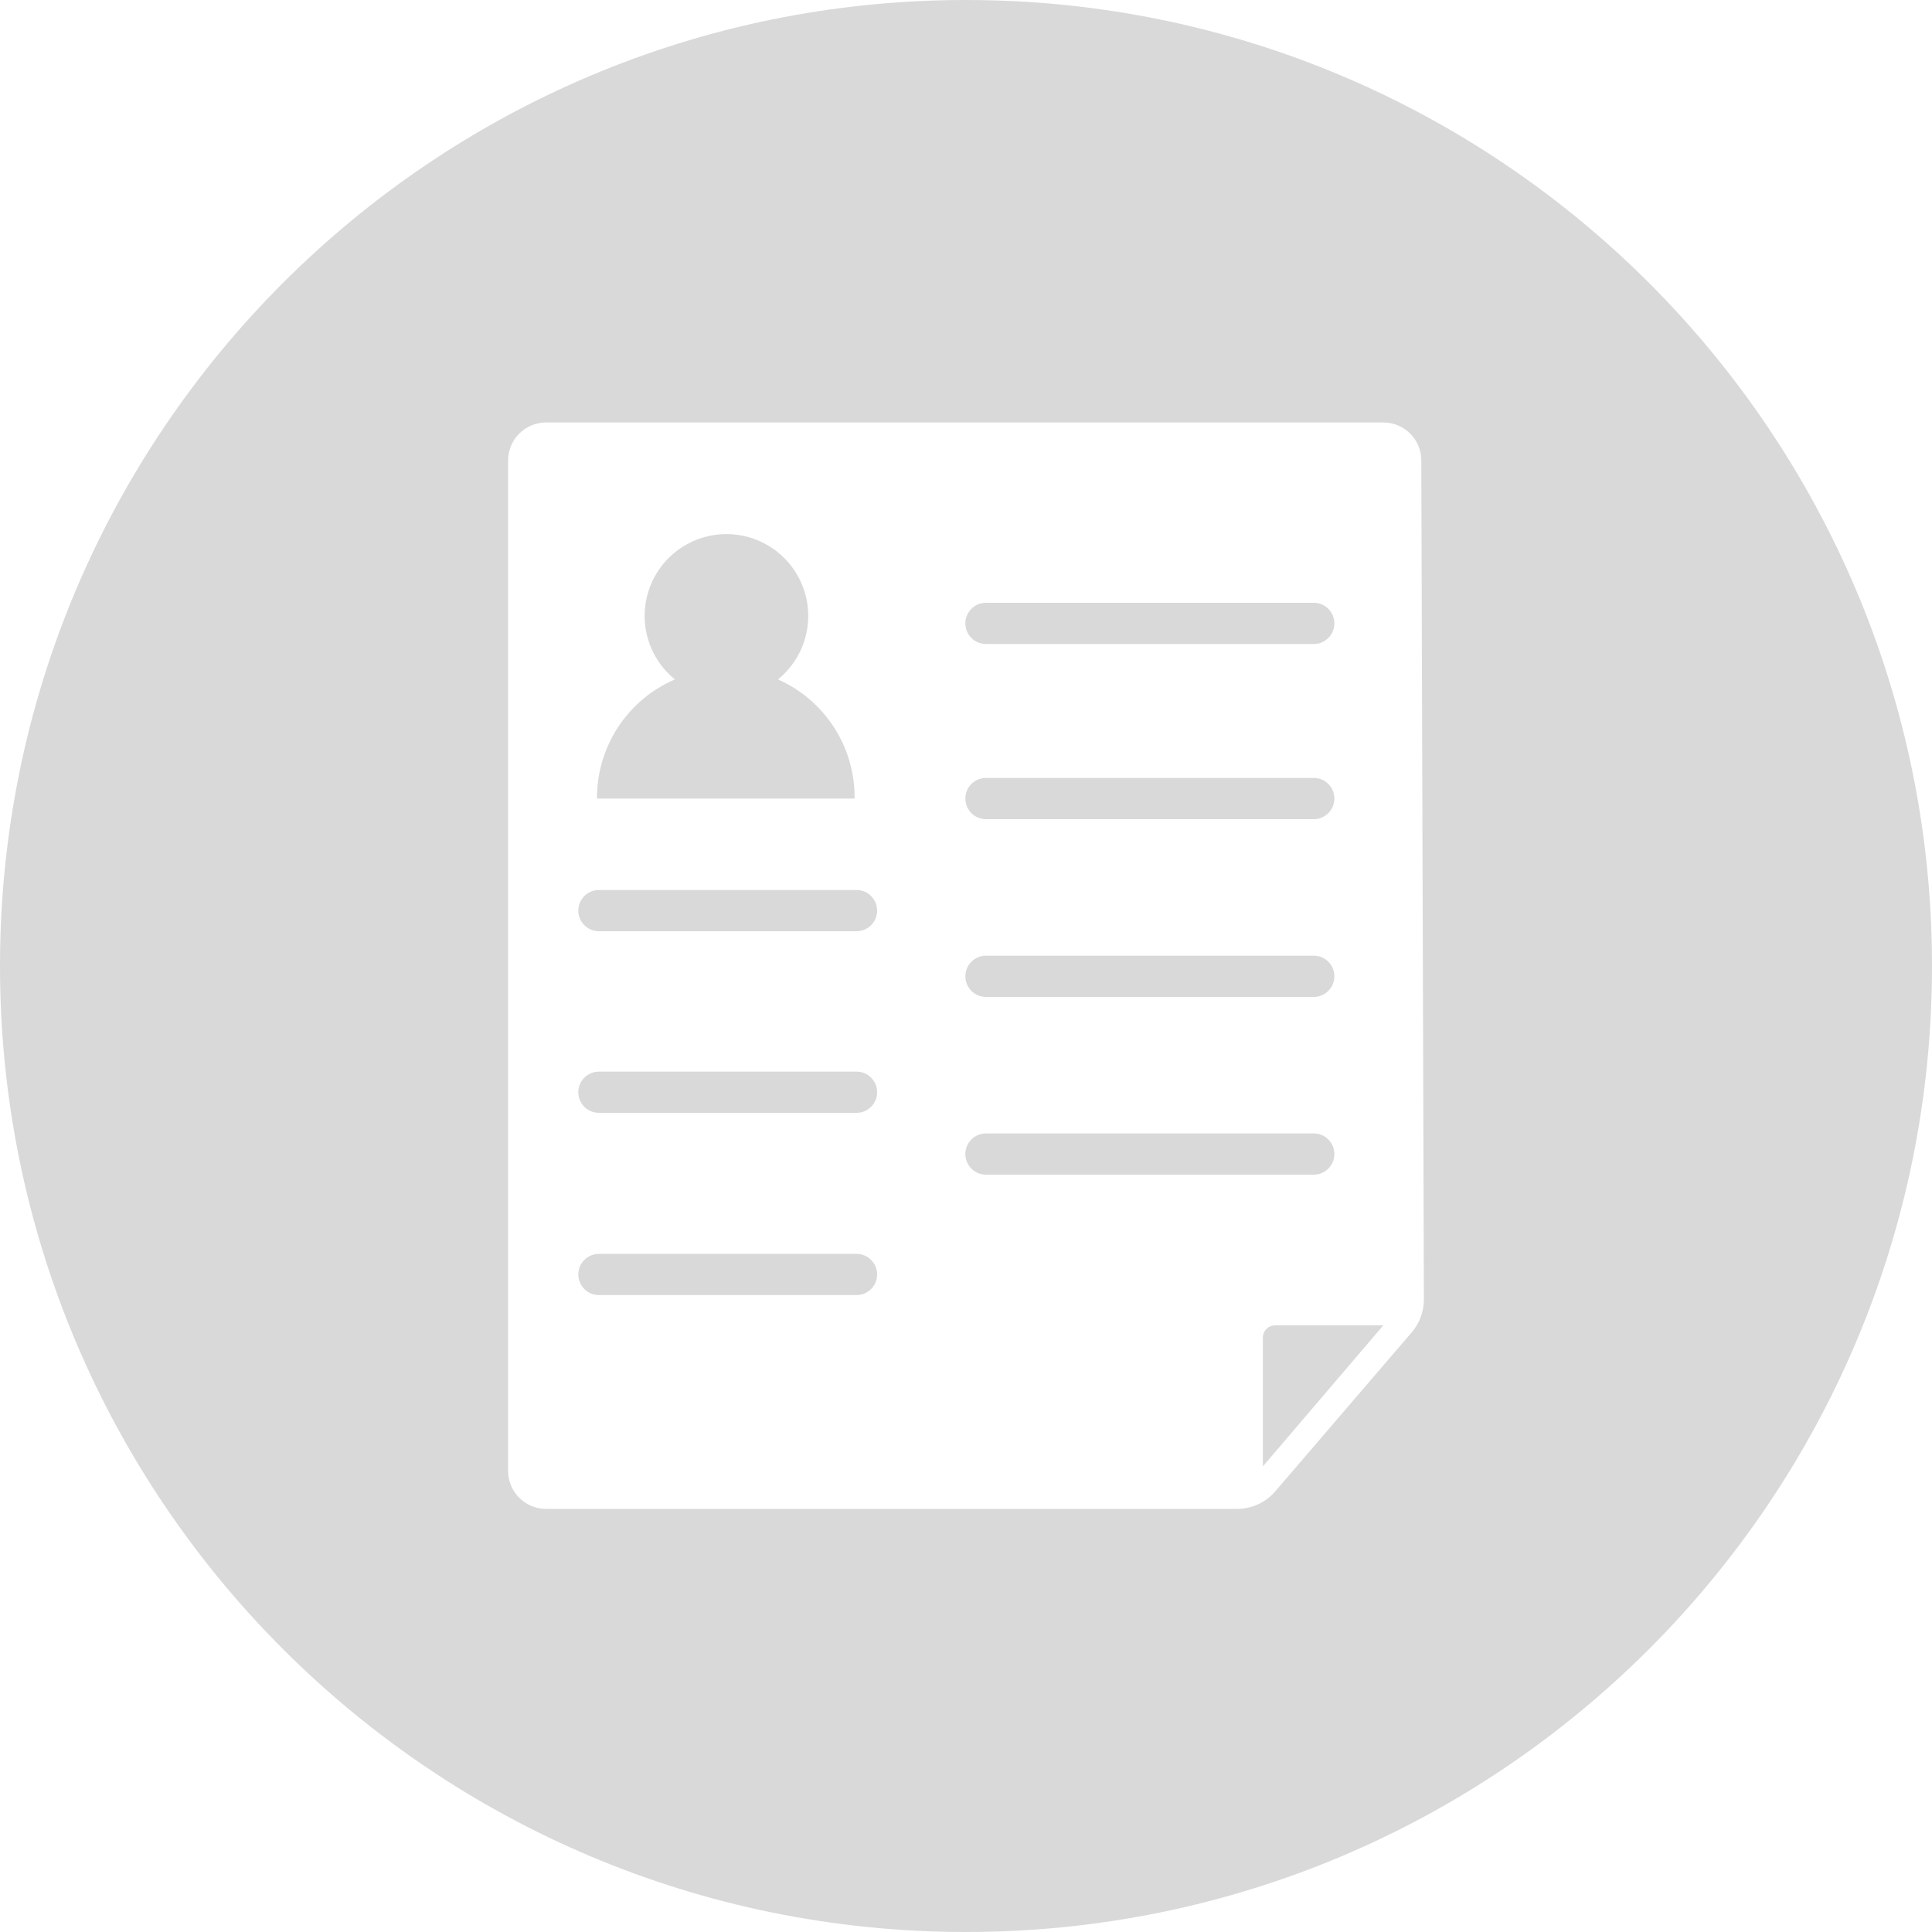
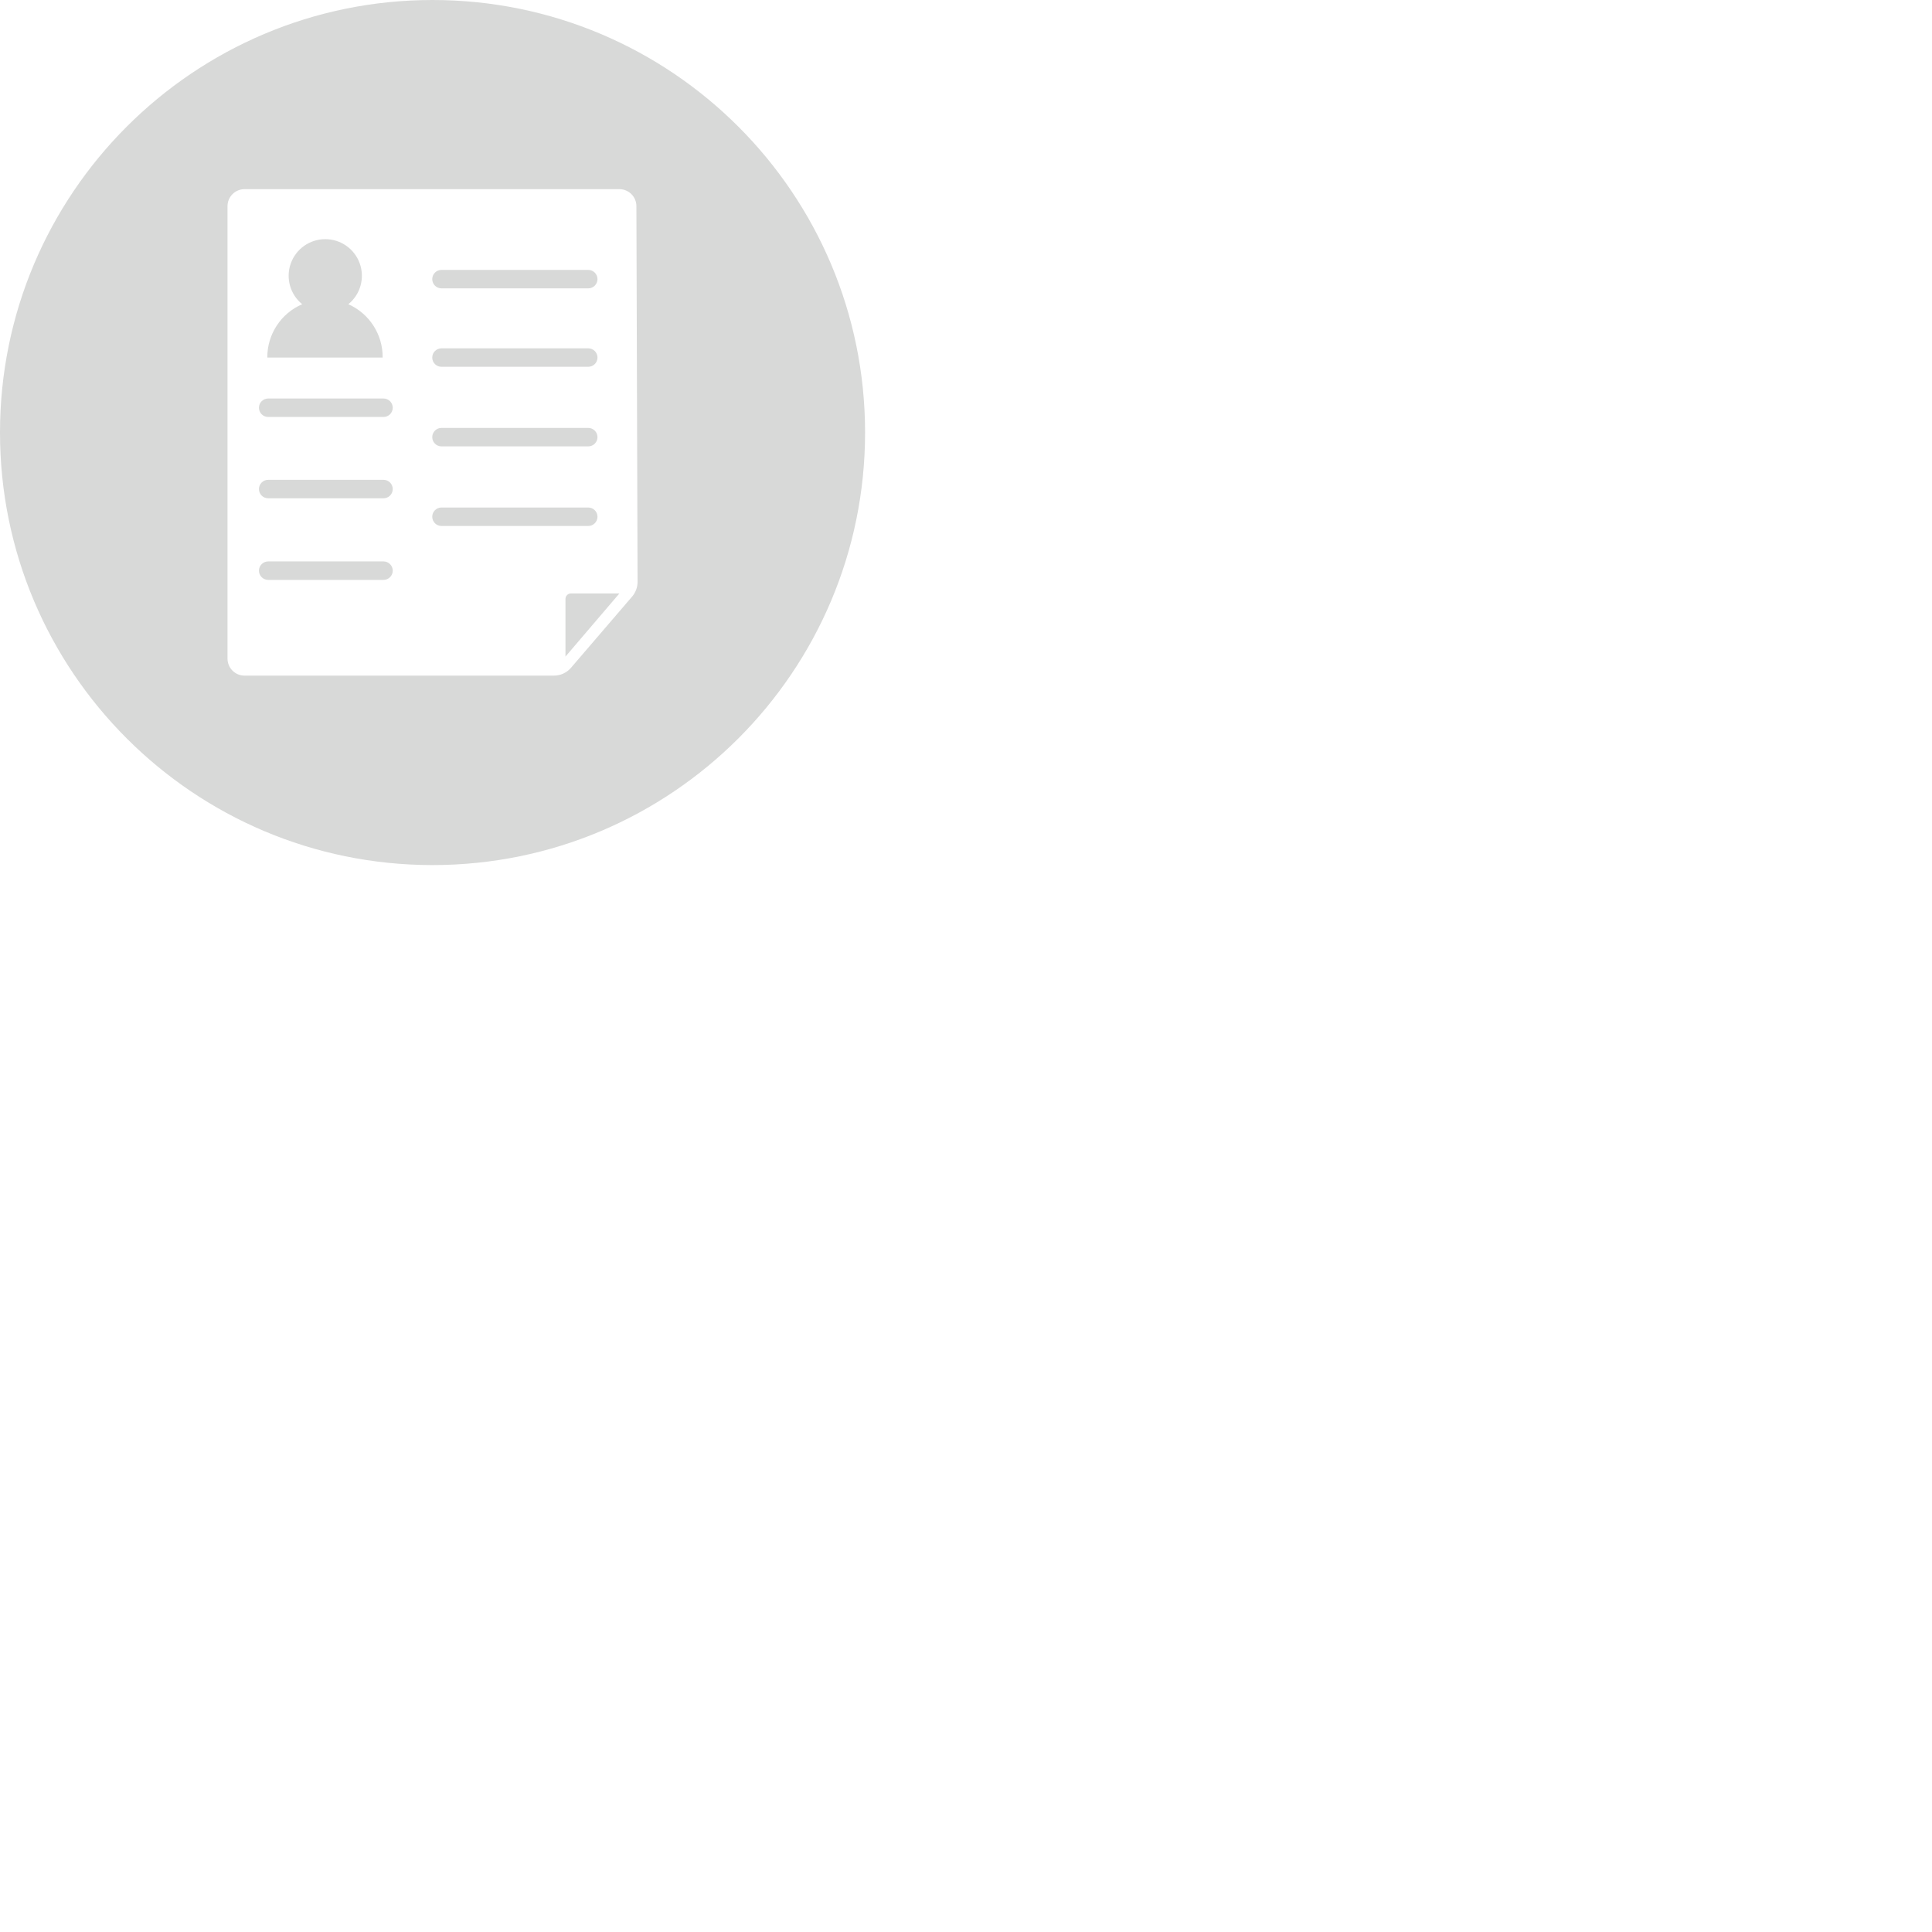
- <svg xmlns="http://www.w3.org/2000/svg" viewBox="0 0 30 30" height="67px" width="67px">
+ <svg xmlns="http://www.w3.org/2000/svg" height="67px" viewBox="0 0 67 67" width="67px">
  <defs>
    <style>.cls-1{fill:#D8D9D8;}</style>
  </defs>
  <g id="Layer_2" data-name="Layer 2">
    <g id="Layer_1-2" data-name="Layer 1">
      <path class="cls-1" d="M12.08,10.55a1.27,1.27,0,1,0-1.6,0A2,2,0,0,0,9.27,12.4h4A2,2,0,0,0,12.08,10.55Z" />
      <path class="cls-1" d="M13.3,19.47h-4a.32.32,0,0,0,0,.64h4a.32.32,0,0,0,0-.64Z" />
      <path class="cls-1" d="M15.31,12.72H20.4a.32.32,0,0,0,0-.64H15.31a.32.32,0,0,0,0,.64Z" />
      <path class="cls-1" d="M13.3,16.64h-4a.32.32,0,0,0,0,.64h4a.32.32,0,0,0,0-.64Z" />
      <path class="cls-1" d="M15.31,15.48H20.4a.32.32,0,0,0,0-.64H15.31a.32.32,0,0,0,0,.64Z" />
      <path class="cls-1" d="M15,0A15,15,0,1,0,30,15,15,15,0,0,0,15,0Zm7.11,20.18a.78.78,0,0,1-.19.51L19.8,23.16a.78.78,0,0,1-.59.27H8.48a.59.59,0,0,1-.59-.59V7.15a.59.59,0,0,1,.59-.59h13a.59.59,0,0,1,.59.59Z" />
      <path class="cls-1" d="M15.31,10H20.4a.32.32,0,0,0,0-.64H15.31a.32.32,0,0,0,0,.64Z" />
      <path class="cls-1" d="M19.61,20.77v2l1.87-2.19H19.8A.19.19,0,0,0,19.61,20.77Z" />
      <path class="cls-1" d="M13.3,13.82h-4a.32.32,0,0,0,0,.64h4a.32.32,0,0,0,0-.64Z" />
      <path class="cls-1" d="M20.72,17.92a.32.32,0,0,0-.32-.32H15.31a.32.32,0,0,0,0,.64H20.4A.32.32,0,0,0,20.72,17.92Z" />
    </g>
  </g>
</svg>
